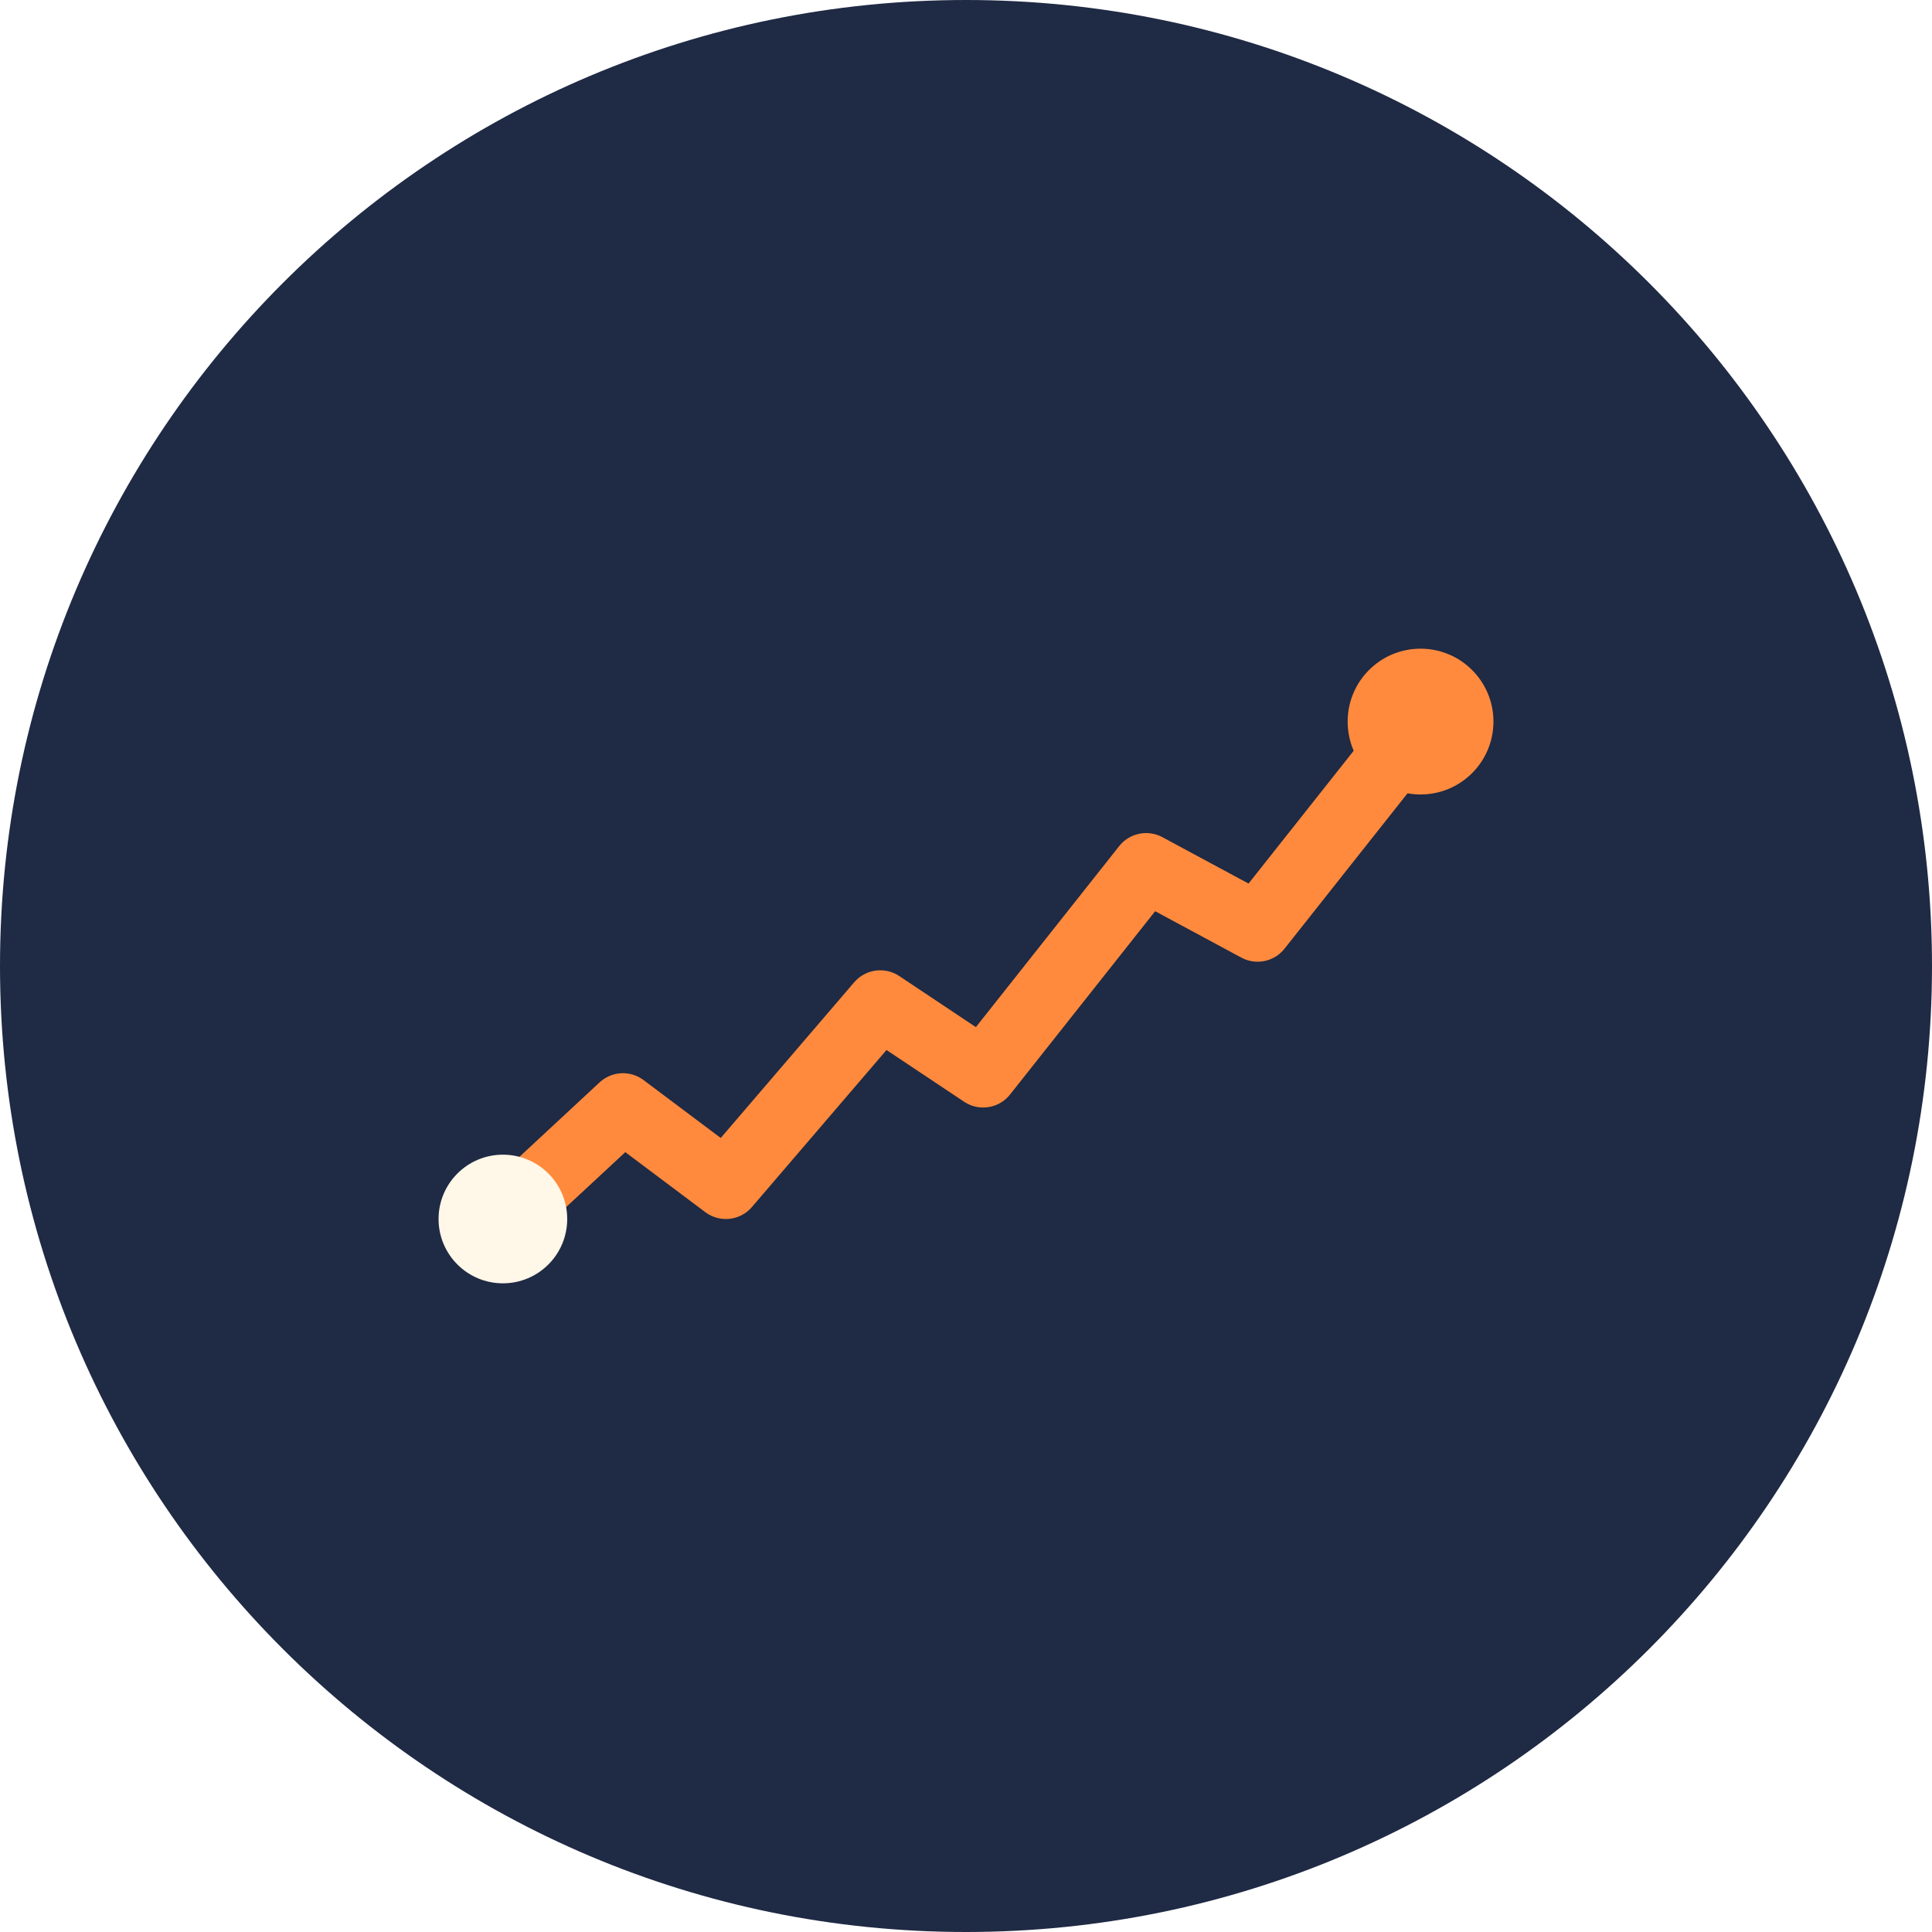
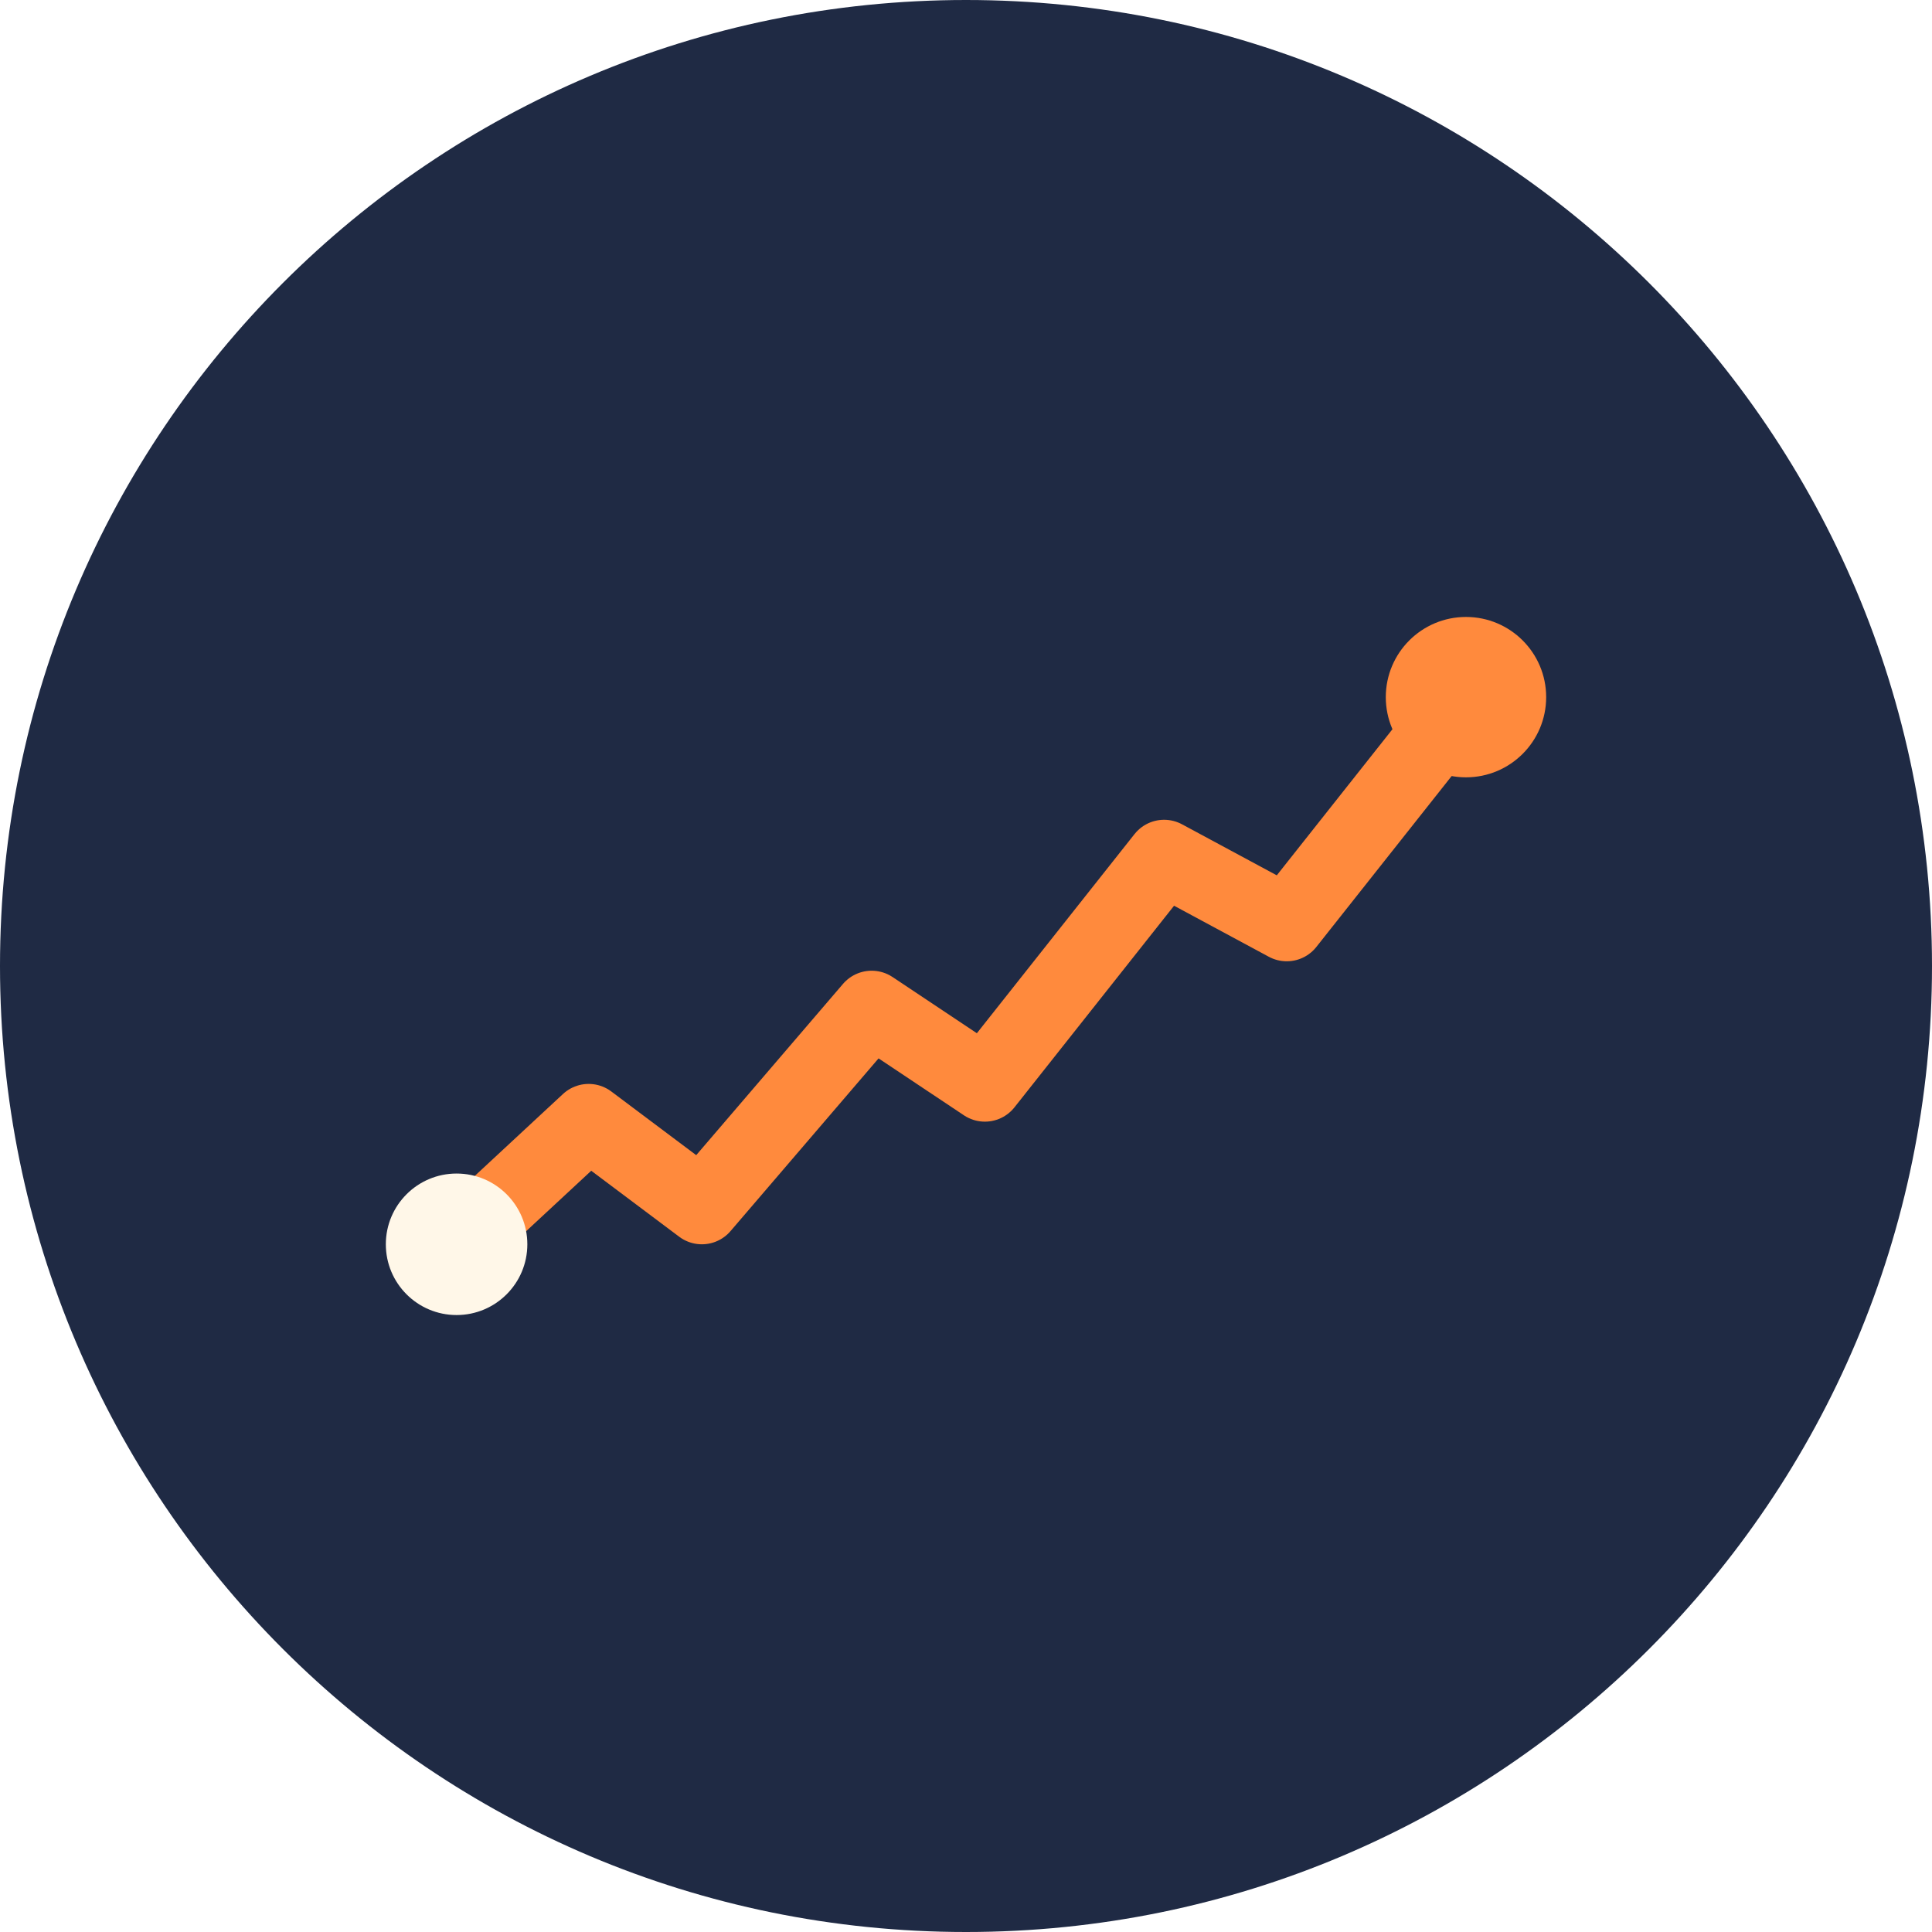
<svg xmlns="http://www.w3.org/2000/svg" width="110" height="110" viewBox="0 0 512 512">
  <clipPath id="cc">
    <circle cx="256.0" cy="256.0" r="256.0" />
  </clipPath>
  <g clip-path="url(#cc)">
    <rect x="0" y="0" width="512" height="512" rx="0" fill="#1F2A44" />
-     <g transform="translate(133.27,186.68) scale(1.1364)">
+     <g transform="translate(121,179.75) scale(1.25)">
      <path d="M0,120 L28,94 L52,112 L88,70 L112,86 L150,38 L176,52 L214,4" fill="none" stroke="#FF8A3D" stroke-width="16" stroke-linecap="round" stroke-linejoin="round" />
      <circle cx="0" cy="120" r="15" fill="#FFF7E8" />
      <circle cx="214" cy="4" r="17" fill="#FF8A3D" />
    </g>
  </g>
</svg>
